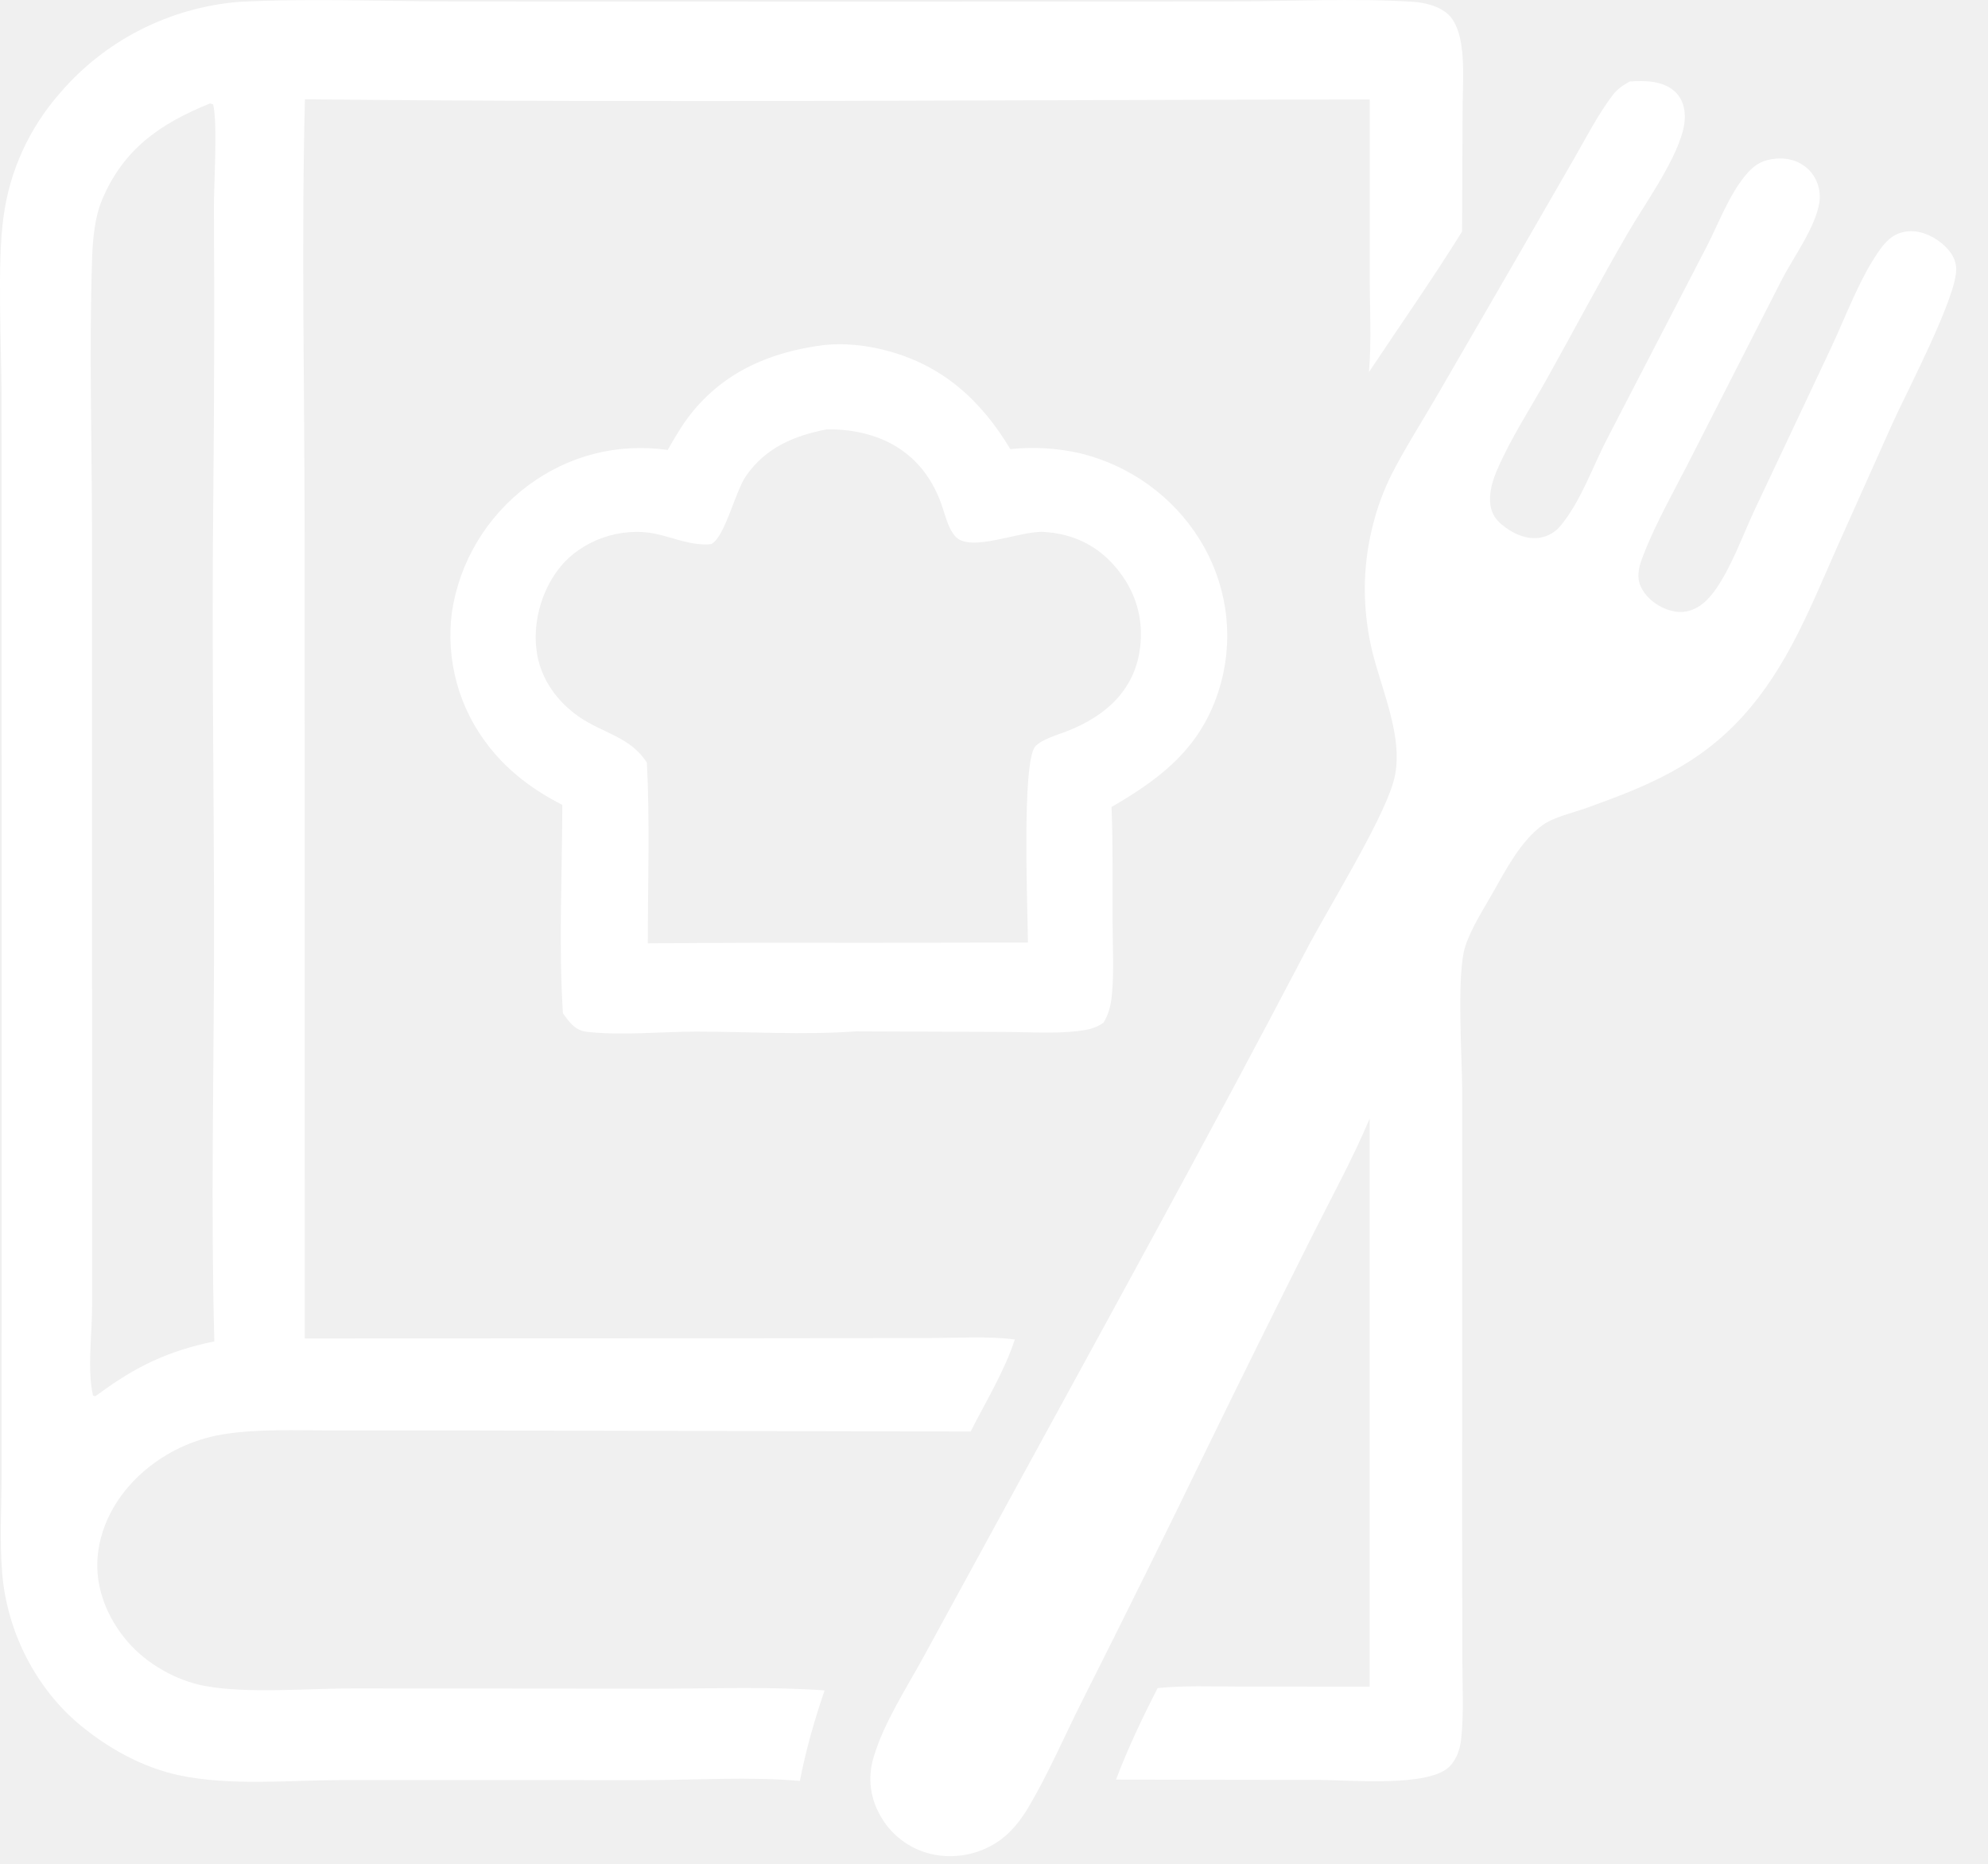
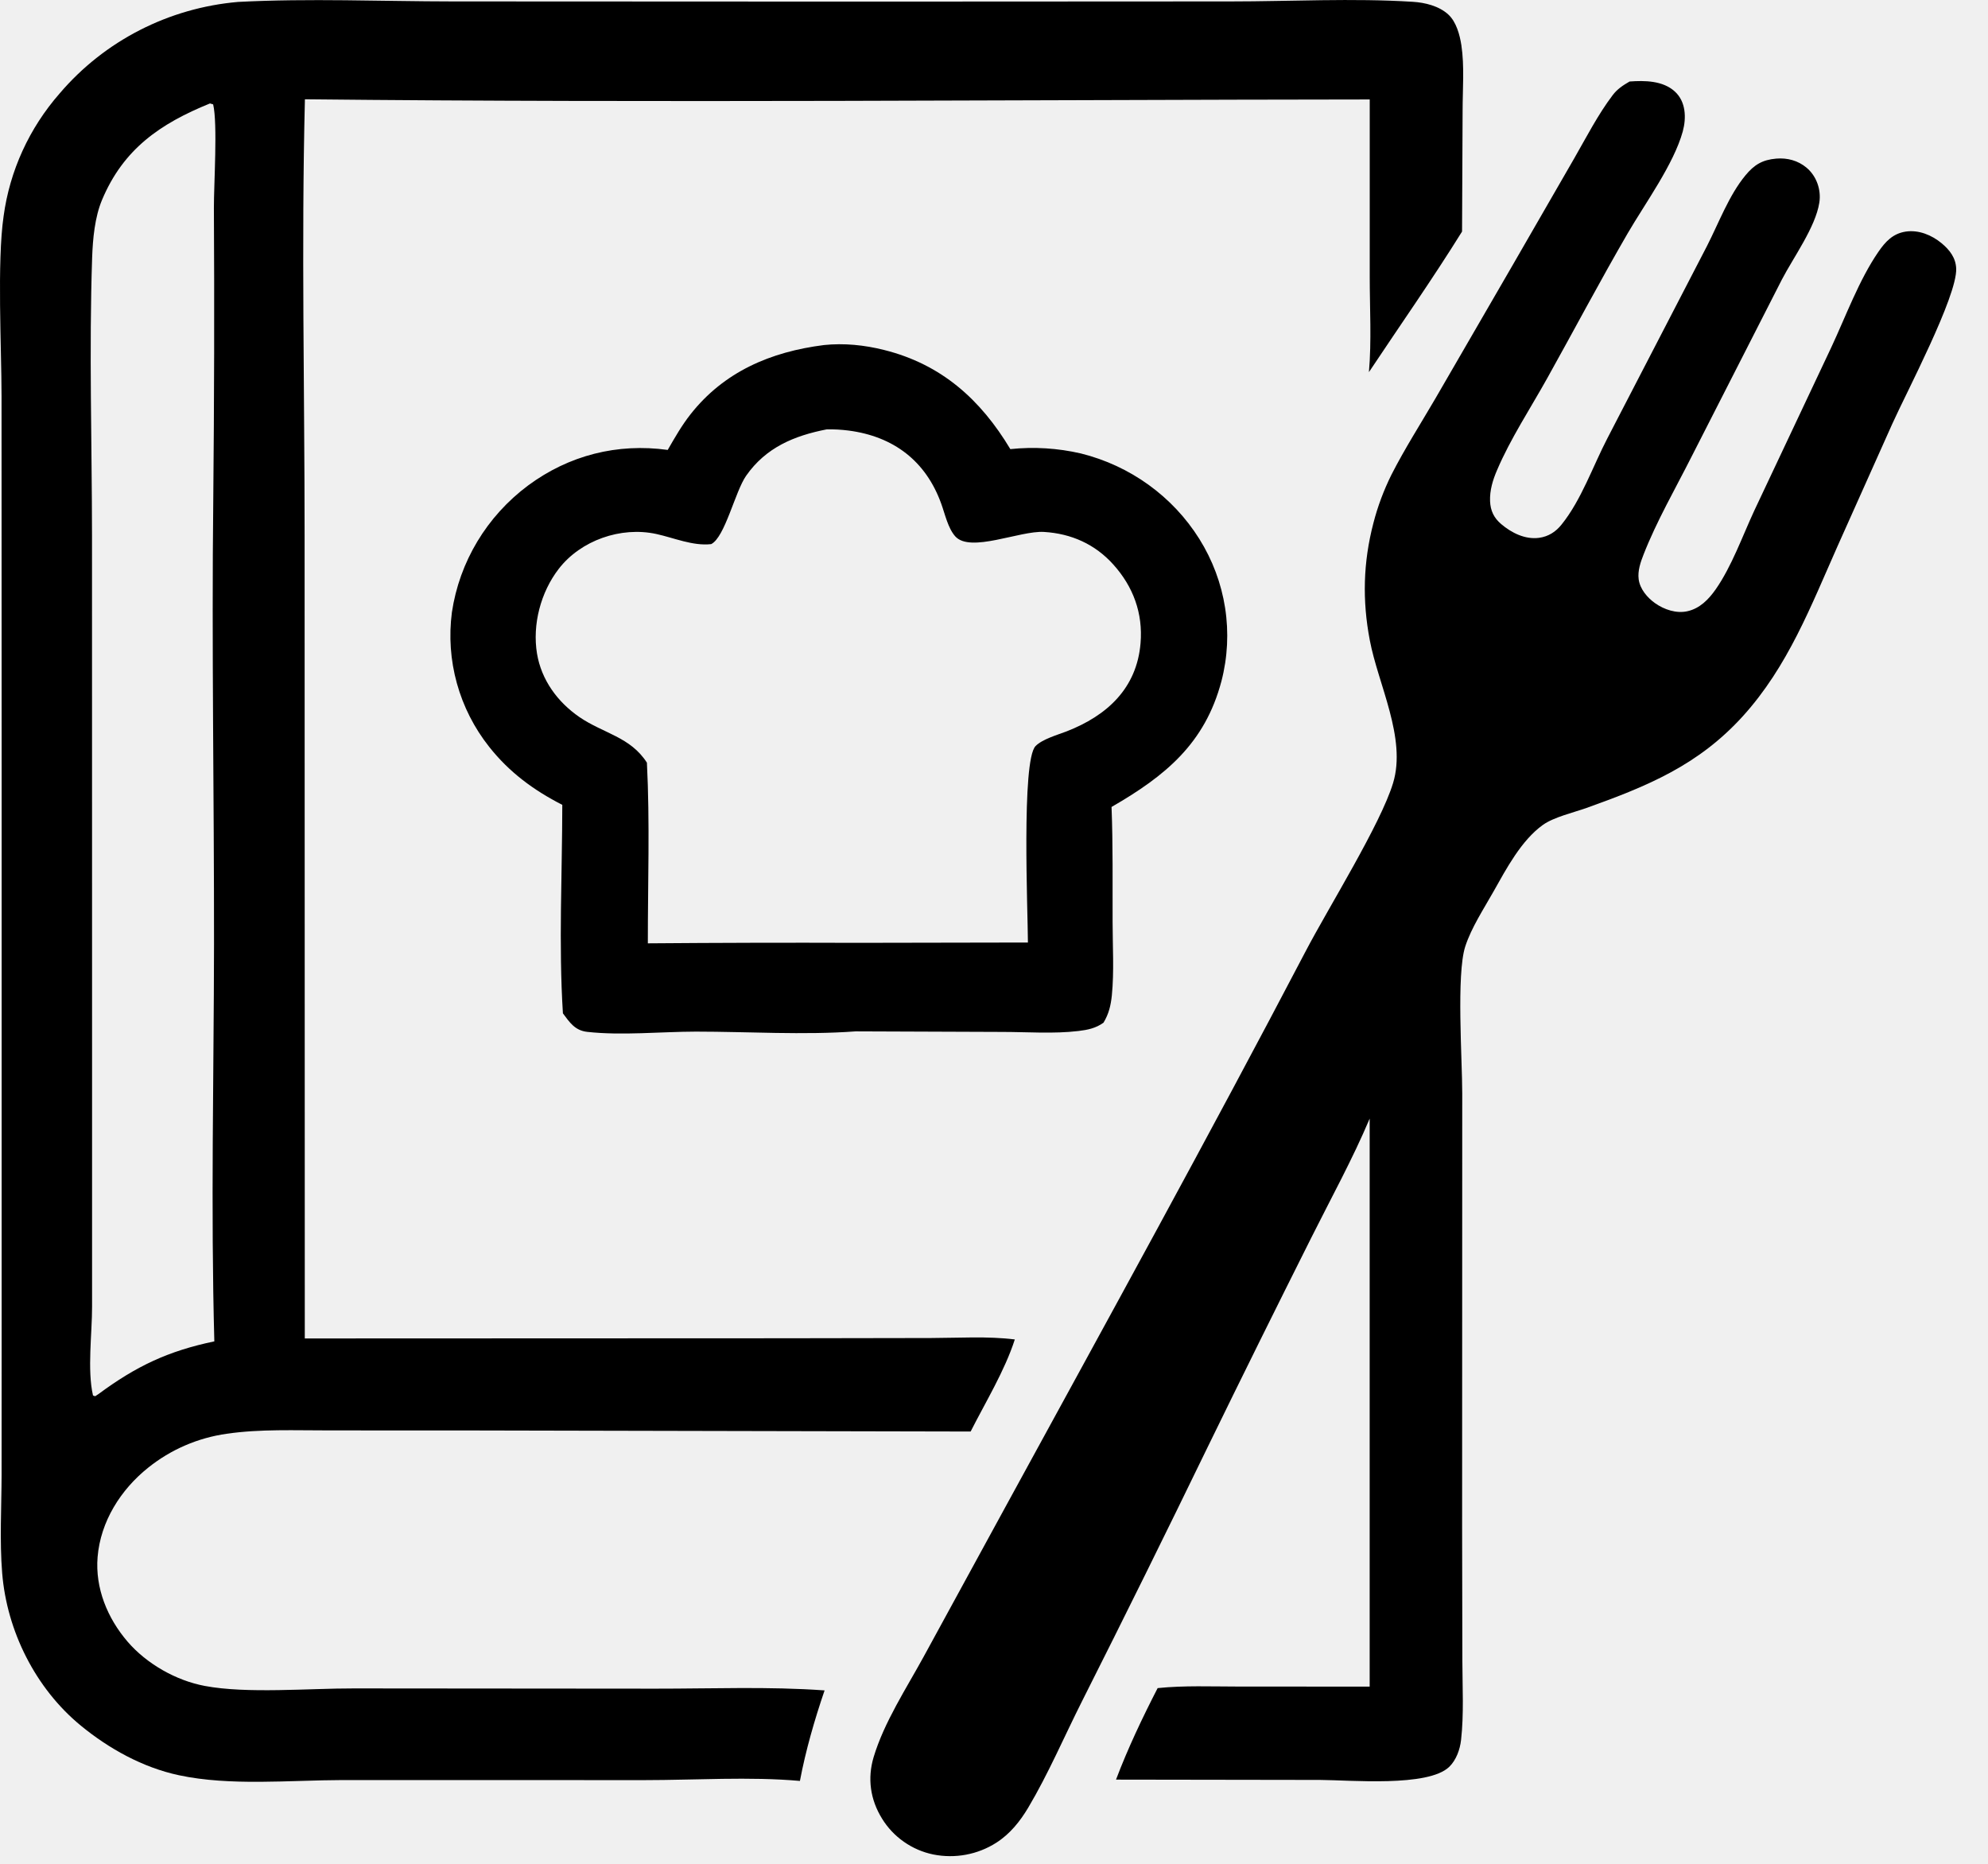
<svg xmlns="http://www.w3.org/2000/svg" width="32" height="30" viewBox="0 0 32 30" fill="none">
-   <path d="M13.263 5.554C13.585 5.52 13.917 5.554 14.23 5.633C15.157 5.864 15.786 6.434 16.263 7.229C16.643 7.189 17.027 7.213 17.399 7.299C18.192 7.496 18.877 7.99 19.306 8.676C19.518 9.015 19.659 9.392 19.72 9.785C19.781 10.178 19.761 10.579 19.661 10.964C19.396 11.967 18.759 12.489 17.892 12.989C17.916 13.605 17.907 14.223 17.909 14.839C17.909 15.229 17.935 15.635 17.897 16.021C17.88 16.185 17.848 16.319 17.763 16.461C17.639 16.55 17.511 16.577 17.36 16.595C16.963 16.643 16.532 16.61 16.132 16.61L13.773 16.601C12.934 16.663 12.045 16.605 11.201 16.605C10.639 16.606 10.007 16.671 9.452 16.609C9.254 16.587 9.169 16.456 9.061 16.311C8.991 15.206 9.05 14.064 9.051 12.955C8.589 12.719 8.196 12.429 7.874 12.021C7.633 11.717 7.457 11.37 7.354 10.998C7.251 10.626 7.224 10.238 7.274 9.856C7.395 9.043 7.835 8.31 8.501 7.814C9.158 7.328 9.937 7.13 10.748 7.242C10.861 7.046 10.973 6.849 11.113 6.671C11.653 5.983 12.406 5.662 13.263 5.554ZM13.308 6.911C12.781 7.014 12.328 7.203 12.01 7.658C11.832 7.913 11.67 8.646 11.448 8.758C11.155 8.792 10.848 8.657 10.564 8.595C9.993 8.471 9.348 8.698 8.994 9.156C8.703 9.533 8.567 10.053 8.644 10.521C8.715 10.945 8.974 11.3 9.328 11.543C9.715 11.807 10.146 11.86 10.413 12.276C10.462 13.239 10.427 14.218 10.428 15.184C11.552 15.175 12.676 15.172 13.8 15.176L16.546 15.171C16.545 14.682 16.44 12.249 16.668 12.01C16.776 11.898 17.021 11.829 17.167 11.773C17.821 11.519 18.299 11.078 18.359 10.352C18.399 9.873 18.242 9.443 17.92 9.086C17.627 8.76 17.244 8.588 16.803 8.562C16.416 8.539 15.619 8.904 15.376 8.633C15.258 8.5 15.211 8.273 15.15 8.106C14.903 7.422 14.385 7.024 13.657 6.93C13.54 6.915 13.425 6.909 13.308 6.911Z" fill="white" />
-   <path d="M26.231 1.312C26.474 1.294 26.767 1.297 26.959 1.473C27.138 1.636 27.146 1.897 27.087 2.115C26.942 2.643 26.479 3.276 26.2 3.756C25.754 4.524 25.337 5.314 24.904 6.09C24.636 6.571 24.312 7.063 24.098 7.566C24.029 7.725 23.978 7.893 23.985 8.068C23.992 8.221 24.046 8.335 24.163 8.435C24.329 8.576 24.548 8.687 24.773 8.657C24.924 8.637 25.044 8.559 25.136 8.443C25.454 8.049 25.642 7.499 25.875 7.052L27.475 3.963C27.664 3.594 27.831 3.141 28.097 2.821C28.237 2.652 28.368 2.572 28.592 2.553C28.769 2.538 28.942 2.584 29.079 2.699C29.241 2.835 29.317 3.055 29.285 3.261C29.223 3.658 28.869 4.14 28.681 4.502L27.228 7.351C26.969 7.864 26.665 8.39 26.456 8.925C26.407 9.049 26.359 9.189 26.377 9.324C26.398 9.482 26.516 9.621 26.644 9.711C26.788 9.812 26.983 9.878 27.159 9.839C27.361 9.795 27.503 9.648 27.617 9.486C27.875 9.116 28.047 8.63 28.237 8.221L29.477 5.592C29.711 5.092 29.924 4.506 30.236 4.053C30.348 3.89 30.468 3.76 30.674 3.728C30.884 3.696 31.095 3.784 31.253 3.915C31.384 4.024 31.482 4.151 31.488 4.325C31.503 4.772 30.683 6.324 30.459 6.823L29.58 8.787C29.149 9.756 28.78 10.727 28.053 11.529C27.336 12.318 26.521 12.653 25.537 13.005C25.329 13.079 25.011 13.152 24.835 13.278C24.487 13.527 24.245 13.987 24.041 14.349C23.884 14.628 23.684 14.931 23.585 15.236C23.441 15.684 23.537 17.057 23.537 17.599L23.535 24.595L23.539 26.734C23.54 27.153 23.565 27.591 23.518 28.007C23.501 28.159 23.441 28.329 23.328 28.439C22.987 28.769 21.732 28.652 21.25 28.65L17.964 28.645C18.154 28.143 18.388 27.65 18.634 27.172C19.061 27.128 19.499 27.147 19.928 27.147L22.047 27.148L22.047 18.005C21.773 18.655 21.423 19.291 21.107 19.923C20.545 21.043 19.989 22.165 19.44 23.291C18.776 24.66 18.102 26.024 17.417 27.383C17.131 27.95 16.876 28.549 16.551 29.096C16.419 29.317 16.259 29.518 16.038 29.66C15.738 29.852 15.374 29.92 15.023 29.85C14.853 29.815 14.692 29.746 14.55 29.646C14.408 29.547 14.288 29.42 14.198 29.273C14.008 28.967 13.96 28.625 14.063 28.281C14.232 27.72 14.588 27.178 14.869 26.664L16.204 24.219C17.822 21.257 19.454 18.296 21.019 15.307C21.388 14.602 22.223 13.267 22.424 12.603C22.643 11.881 22.183 11.016 22.049 10.305C21.927 9.666 21.942 9.051 22.107 8.42C22.176 8.151 22.274 7.89 22.398 7.64C22.612 7.22 22.87 6.817 23.108 6.409L24.342 4.279L25.338 2.552C25.534 2.211 25.721 1.845 25.959 1.531C26.033 1.433 26.125 1.373 26.231 1.312Z" fill="white" />
-   <path d="M3.833 0.031C4.975 -0.029 6.143 0.022 7.288 0.023L13.852 0.026L19.808 0.023C20.774 0.023 21.778 -0.032 22.741 0.029C22.938 0.041 23.162 0.096 23.311 0.232C23.442 0.351 23.497 0.561 23.523 0.727C23.574 1.066 23.543 1.437 23.543 1.78L23.534 3.727C23.058 4.493 22.535 5.238 22.035 5.99C22.079 5.486 22.048 4.961 22.048 4.454L22.048 1.601C16.337 1.606 10.618 1.658 4.908 1.598C4.85 3.934 4.903 6.285 4.903 8.623L4.906 21.544L12.604 21.541L14.987 21.537C15.428 21.536 15.898 21.505 16.335 21.56C16.173 22.063 15.864 22.568 15.624 23.042L7.69 23.025L5.301 23.024C4.756 23.025 4.189 22.999 3.65 23.078C3.186 23.143 2.749 23.332 2.385 23.624C1.941 23.979 1.618 24.492 1.571 25.062C1.53 25.563 1.729 26.047 2.055 26.426C2.361 26.781 2.832 27.05 3.296 27.137C3.974 27.265 4.982 27.175 5.697 27.177L10.551 27.181C11.454 27.182 12.373 27.144 13.273 27.209C13.113 27.676 12.967 28.182 12.876 28.666C12.062 28.594 11.195 28.653 10.374 28.653L5.513 28.652C4.667 28.654 3.704 28.751 2.878 28.574C2.299 28.45 1.754 28.148 1.301 27.776C0.57 27.176 0.11 26.251 0.035 25.32C-0.007 24.8 0.024 24.261 0.026 23.739L0.027 21.206L0.027 12.446L0.025 6.372C0.024 5.591 -0.049 4.217 0.058 3.48C0.157 2.748 0.471 2.062 0.961 1.503C1.682 0.657 2.715 0.127 3.833 0.031ZM3.38 1.665C2.576 1.991 1.986 2.4 1.643 3.216C1.525 3.497 1.494 3.844 1.483 4.147C1.433 5.634 1.48 7.138 1.481 8.627L1.482 17.221L1.482 21.03C1.483 21.462 1.402 22.05 1.497 22.462L1.532 22.474L1.585 22.439C2.191 21.991 2.705 21.746 3.45 21.591C3.392 19.467 3.442 17.327 3.445 15.202C3.447 12.814 3.406 10.421 3.433 8.033C3.448 6.47 3.452 4.908 3.443 3.345C3.442 2.969 3.505 1.989 3.431 1.68L3.38 1.665Z" fill="white" />
+   <path d="M13.263 5.554C13.585 5.52 13.917 5.554 14.23 5.633C15.157 5.864 15.786 6.434 16.263 7.229C16.643 7.189 17.027 7.213 17.399 7.299C18.192 7.496 18.877 7.99 19.306 8.676C19.518 9.015 19.659 9.392 19.72 9.785C19.781 10.178 19.761 10.579 19.661 10.964C19.396 11.967 18.759 12.489 17.892 12.989C17.916 13.605 17.907 14.223 17.909 14.839C17.909 15.229 17.935 15.635 17.897 16.021C17.88 16.185 17.848 16.319 17.763 16.461C17.639 16.55 17.511 16.577 17.36 16.595C16.963 16.643 16.532 16.61 16.132 16.61L13.773 16.601C12.934 16.663 12.045 16.605 11.201 16.605C10.639 16.606 10.007 16.671 9.452 16.609C9.254 16.587 9.169 16.456 9.061 16.311C8.991 15.206 9.05 14.064 9.051 12.955C8.589 12.719 8.196 12.429 7.874 12.021C7.633 11.717 7.457 11.37 7.354 10.998C7.251 10.626 7.224 10.238 7.274 9.856C7.395 9.043 7.835 8.31 8.501 7.814C9.158 7.328 9.937 7.13 10.748 7.242C10.861 7.046 10.973 6.849 11.113 6.671C11.653 5.983 12.406 5.662 13.263 5.554ZM13.308 6.911C12.781 7.014 12.328 7.203 12.01 7.658C11.832 7.913 11.67 8.646 11.448 8.758C11.155 8.792 10.848 8.657 10.564 8.595C9.993 8.471 9.348 8.698 8.994 9.156C8.703 9.533 8.567 10.053 8.644 10.521C8.715 10.945 8.974 11.3 9.328 11.543C9.715 11.807 10.146 11.86 10.413 12.276C10.462 13.239 10.427 14.218 10.428 15.184C11.552 15.175 12.676 15.172 13.8 15.176L16.546 15.171C16.545 14.682 16.44 12.249 16.668 12.01C16.776 11.898 17.021 11.829 17.167 11.773C17.821 11.519 18.299 11.078 18.359 10.352C18.399 9.873 18.242 9.443 17.92 9.086C17.627 8.76 17.244 8.588 16.803 8.562C16.416 8.539 15.619 8.904 15.376 8.633C15.258 8.5 15.211 8.273 15.15 8.106C14.903 7.422 14.385 7.024 13.657 6.93C13.54 6.915 13.425 6.909 13.308 6.911Z" fill="black" />
+   <path d="M26.231 1.312C26.474 1.294 26.767 1.297 26.959 1.473C27.138 1.636 27.146 1.897 27.087 2.115C26.942 2.643 26.479 3.276 26.2 3.756C25.754 4.524 25.337 5.314 24.904 6.09C24.636 6.571 24.312 7.063 24.098 7.566C24.029 7.725 23.978 7.893 23.985 8.068C23.992 8.221 24.046 8.335 24.163 8.435C24.329 8.576 24.548 8.687 24.773 8.657C24.924 8.637 25.044 8.559 25.136 8.443C25.454 8.049 25.642 7.499 25.875 7.052L27.475 3.963C27.664 3.594 27.831 3.141 28.097 2.821C28.237 2.652 28.368 2.572 28.592 2.553C28.769 2.538 28.942 2.584 29.079 2.699C29.241 2.835 29.317 3.055 29.285 3.261C29.223 3.658 28.869 4.14 28.681 4.502L27.228 7.351C26.969 7.864 26.665 8.39 26.456 8.925C26.407 9.049 26.359 9.189 26.377 9.324C26.398 9.482 26.516 9.621 26.644 9.711C26.788 9.812 26.983 9.878 27.159 9.839C27.361 9.795 27.503 9.648 27.617 9.486C27.875 9.116 28.047 8.63 28.237 8.221L29.477 5.592C29.711 5.092 29.924 4.506 30.236 4.053C30.348 3.89 30.468 3.76 30.674 3.728C30.884 3.696 31.095 3.784 31.253 3.915C31.384 4.024 31.482 4.151 31.488 4.325C31.503 4.772 30.683 6.324 30.459 6.823L29.58 8.787C29.149 9.756 28.78 10.727 28.053 11.529C27.336 12.318 26.521 12.653 25.537 13.005C25.329 13.079 25.011 13.152 24.835 13.278C24.487 13.527 24.245 13.987 24.041 14.349C23.884 14.628 23.684 14.931 23.585 15.236C23.441 15.684 23.537 17.057 23.537 17.599L23.535 24.595L23.539 26.734C23.54 27.153 23.565 27.591 23.518 28.007C23.501 28.159 23.441 28.329 23.328 28.439C22.987 28.769 21.732 28.652 21.25 28.65L17.964 28.645C18.154 28.143 18.388 27.65 18.634 27.172C19.061 27.128 19.499 27.147 19.928 27.147L22.047 27.148L22.047 18.005C21.773 18.655 21.423 19.291 21.107 19.923C20.545 21.043 19.989 22.165 19.44 23.291C18.776 24.66 18.102 26.024 17.417 27.383C17.131 27.95 16.876 28.549 16.551 29.096C16.419 29.317 16.259 29.518 16.038 29.66C15.738 29.852 15.374 29.92 15.023 29.85C14.853 29.815 14.692 29.746 14.55 29.646C14.408 29.547 14.288 29.42 14.198 29.273C14.008 28.967 13.96 28.625 14.063 28.281C14.232 27.72 14.588 27.178 14.869 26.664L16.204 24.219C17.822 21.257 19.454 18.296 21.019 15.307C21.388 14.602 22.223 13.267 22.424 12.603C22.643 11.881 22.183 11.016 22.049 10.305C21.927 9.666 21.942 9.051 22.107 8.42C22.176 8.151 22.274 7.89 22.398 7.64C22.612 7.22 22.87 6.817 23.108 6.409L24.342 4.279L25.338 2.552C25.534 2.211 25.721 1.845 25.959 1.531C26.033 1.433 26.125 1.373 26.231 1.312Z" fill="black" />
+   <path d="M3.833 0.031C4.975 -0.029 6.143 0.022 7.288 0.023L13.852 0.026L19.808 0.023C20.774 0.023 21.778 -0.032 22.741 0.029C22.938 0.041 23.162 0.096 23.311 0.232C23.442 0.351 23.497 0.561 23.523 0.727C23.574 1.066 23.543 1.437 23.543 1.78L23.534 3.727C23.058 4.493 22.535 5.238 22.035 5.99C22.079 5.486 22.048 4.961 22.048 4.454L22.048 1.601C16.337 1.606 10.618 1.658 4.908 1.598C4.85 3.934 4.903 6.285 4.903 8.623L4.906 21.544L12.604 21.541L14.987 21.537C15.428 21.536 15.898 21.505 16.335 21.56C16.173 22.063 15.864 22.568 15.624 23.042L7.69 23.025L5.301 23.024C4.756 23.025 4.189 22.999 3.65 23.078C3.186 23.143 2.749 23.332 2.385 23.624C1.941 23.979 1.618 24.492 1.571 25.062C1.53 25.563 1.729 26.047 2.055 26.426C2.361 26.781 2.832 27.05 3.296 27.137C3.974 27.265 4.982 27.175 5.697 27.177L10.551 27.181C11.454 27.182 12.373 27.144 13.273 27.209C13.113 27.676 12.967 28.182 12.876 28.666C12.062 28.594 11.195 28.653 10.374 28.653L5.513 28.652C4.667 28.654 3.704 28.751 2.878 28.574C2.299 28.45 1.754 28.148 1.301 27.776C0.57 27.176 0.11 26.251 0.035 25.32C-0.007 24.8 0.024 24.261 0.026 23.739L0.027 21.206L0.027 12.446L0.025 6.372C0.024 5.591 -0.049 4.217 0.058 3.48C0.157 2.748 0.471 2.062 0.961 1.503C1.682 0.657 2.715 0.127 3.833 0.031ZM3.38 1.665C2.576 1.991 1.986 2.4 1.643 3.216C1.525 3.497 1.494 3.844 1.483 4.147C1.433 5.634 1.48 7.138 1.481 8.627L1.482 17.221L1.482 21.03C1.483 21.462 1.402 22.05 1.497 22.462L1.532 22.474L1.585 22.439C2.191 21.991 2.705 21.746 3.45 21.591C3.392 19.467 3.442 17.327 3.445 15.202C3.447 12.814 3.406 10.421 3.433 8.033C3.448 6.47 3.452 4.908 3.443 3.345C3.442 2.969 3.505 1.989 3.431 1.68L3.38 1.665Z" fill="black" />
</svg>
